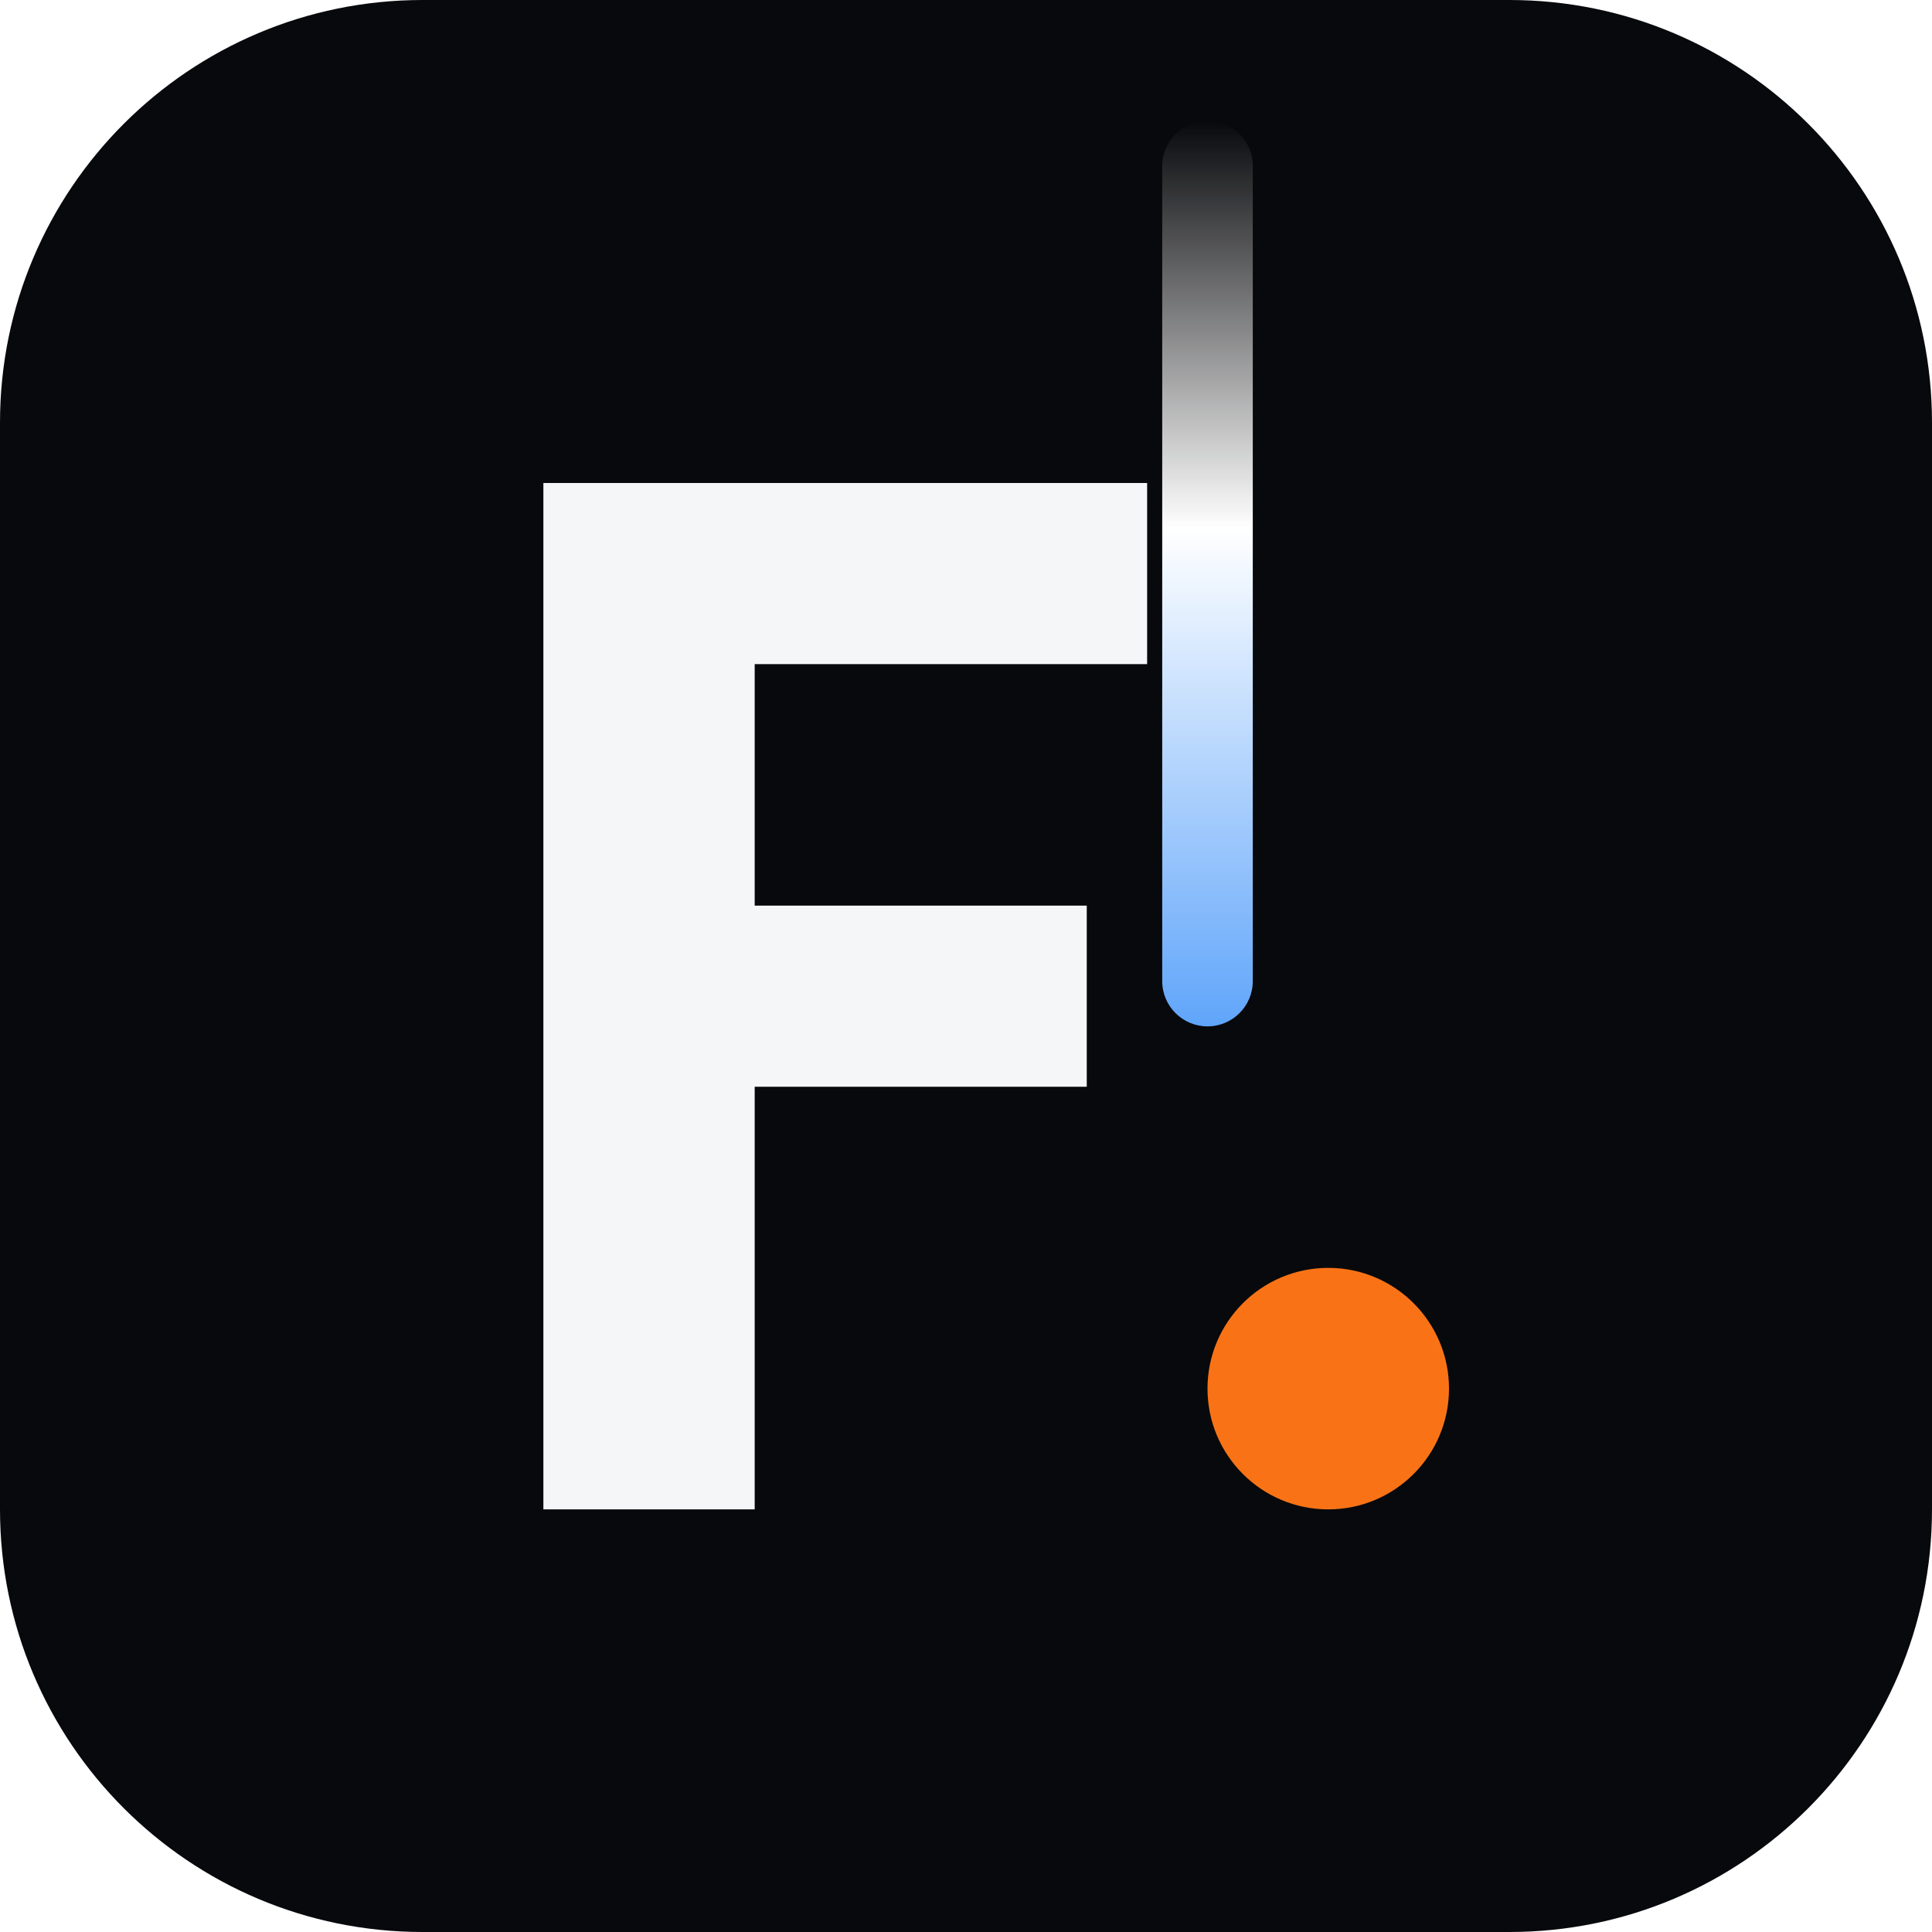
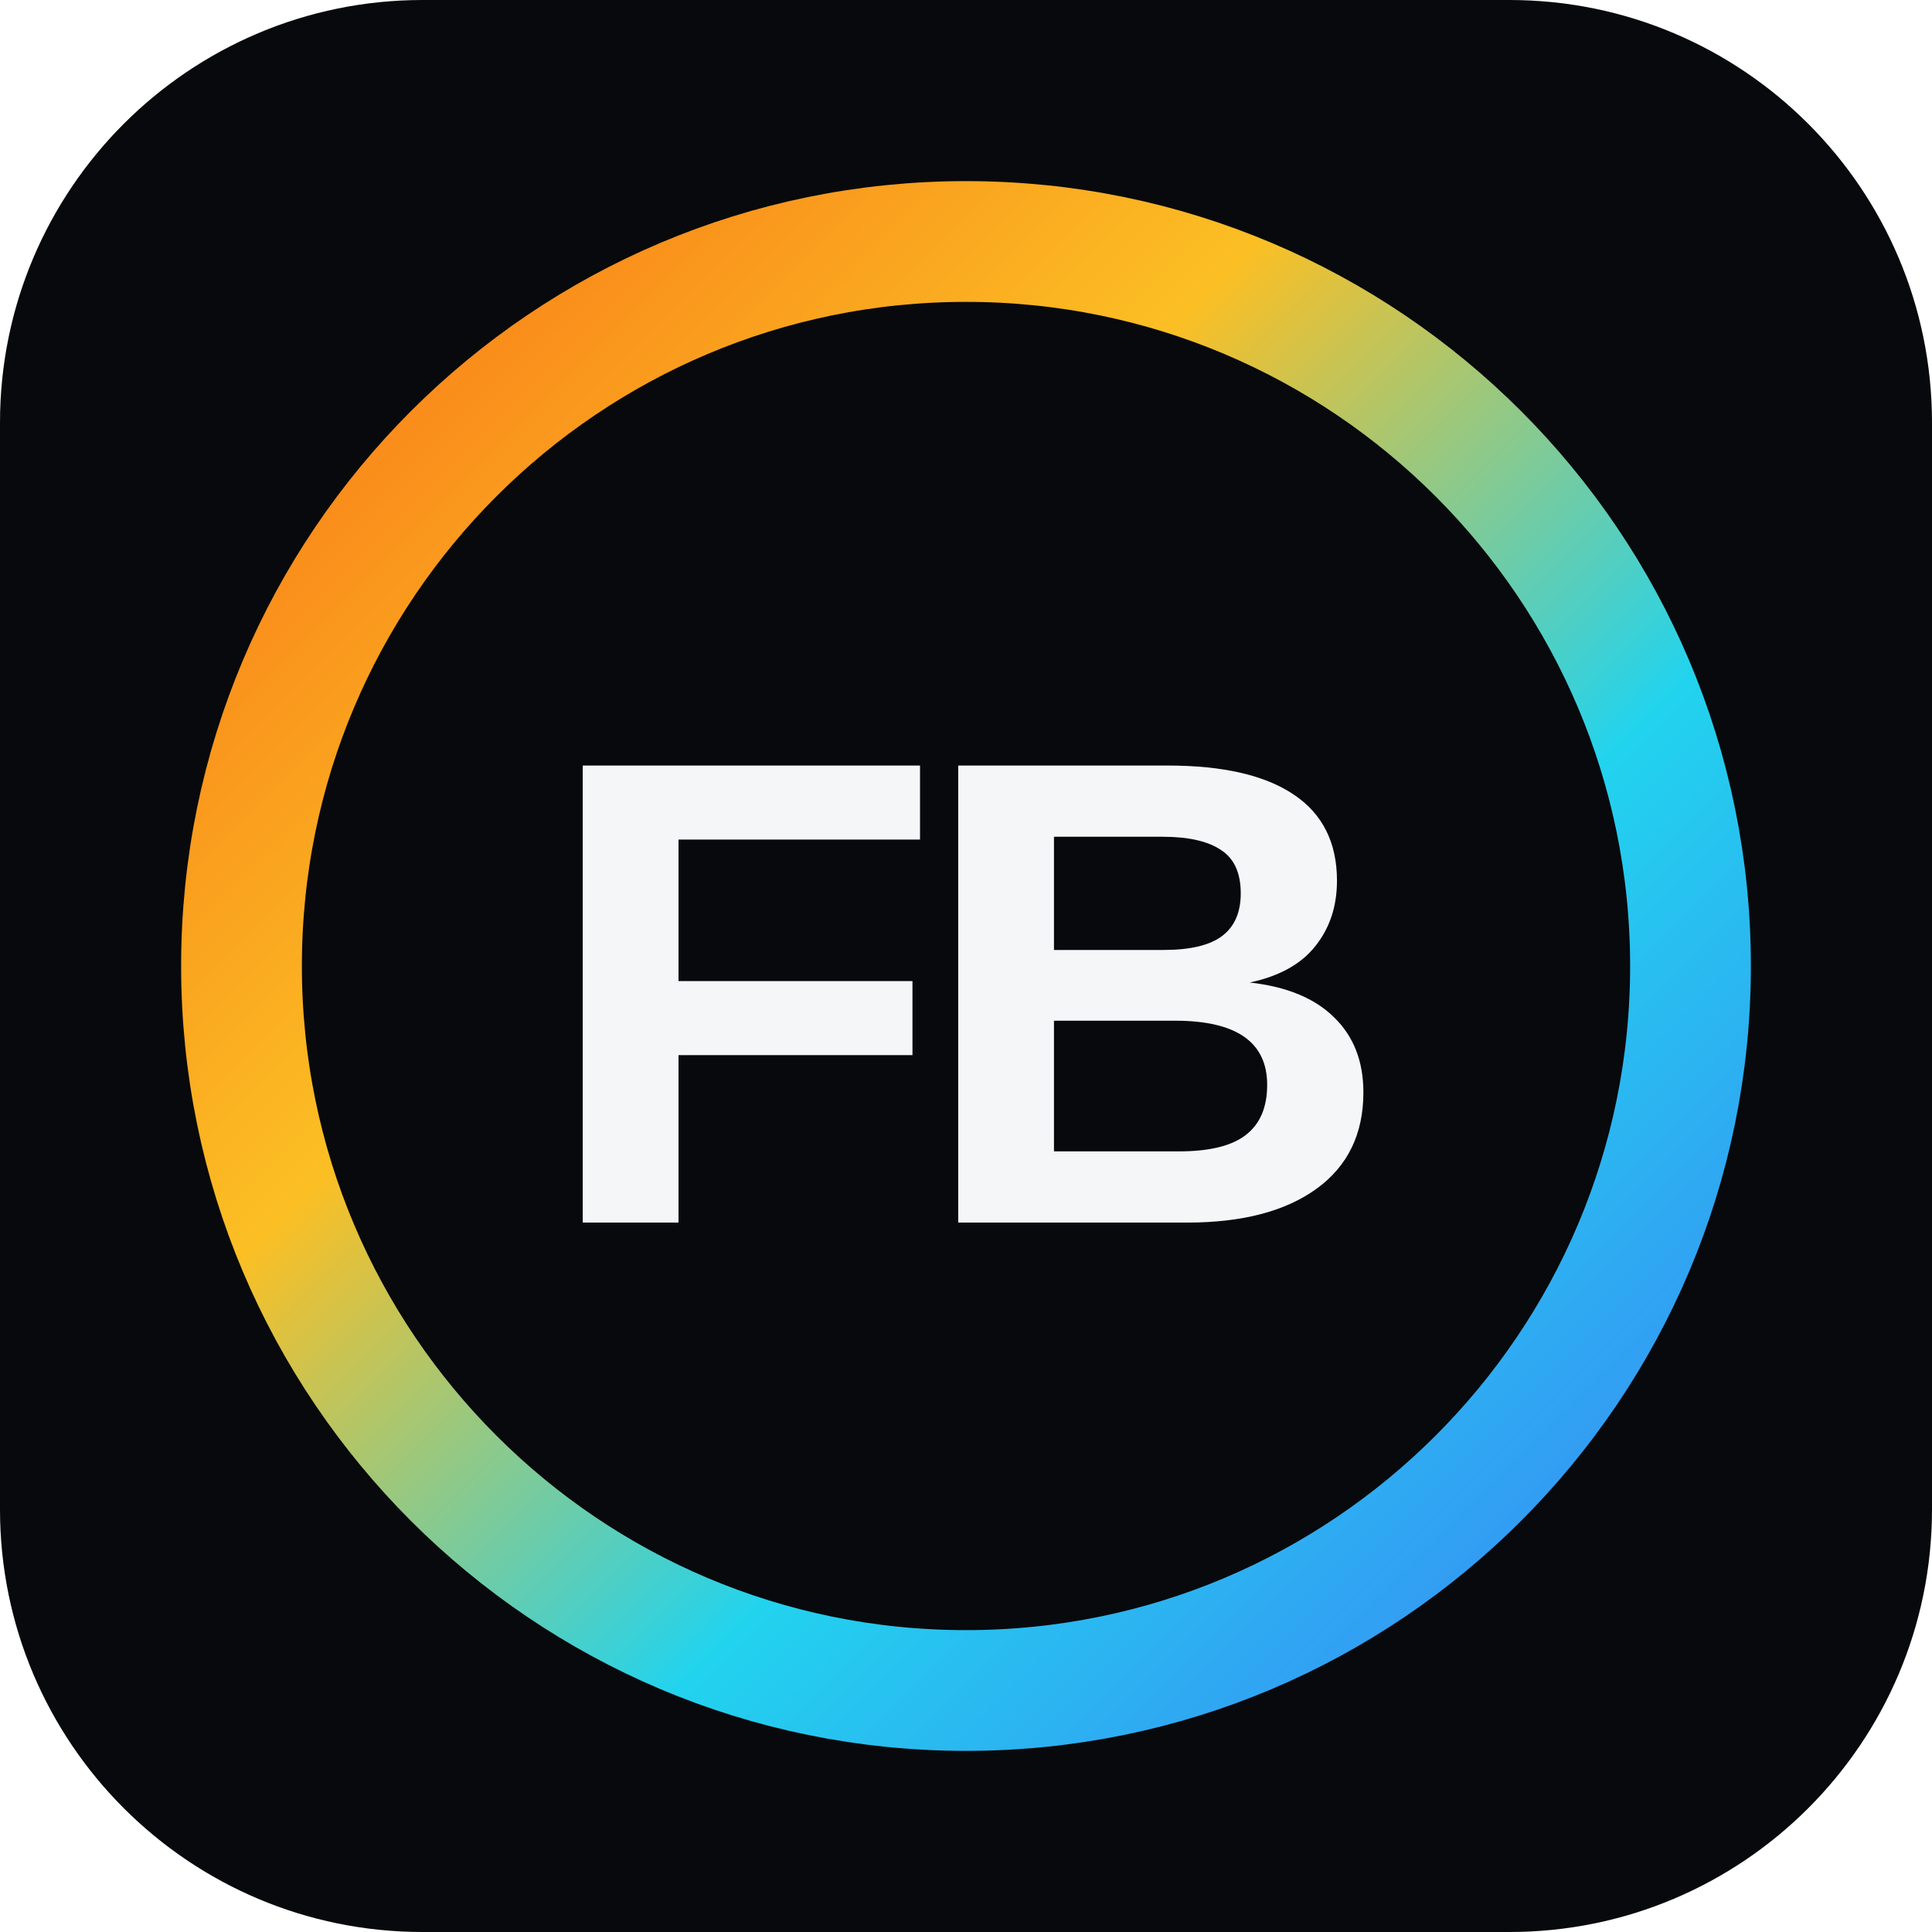
<svg xmlns="http://www.w3.org/2000/svg" viewBox="0 0 64 64">
  <defs>
-     <linearGradient id="beam" x1="0" y1="0" x2="0" y2="1">
-       <stop offset="0" stop-color="#fff" stop-opacity="0" />
-       <stop offset=".45" stop-color="#fff" />
-       <stop offset="1" stop-color="#60A5FA" />
+     <linearGradient id="g" x1="8" y1="8" x2="56" y2="56" gradientUnits="userSpaceOnUse">
+       <stop offset="0" stop-color="#F97316" />
+       <stop offset=".35" stop-color="#FBBF24" />
+       <stop offset=".65" stop-color="#22D3EE" />
+       <stop offset="1" stop-color="#3B82F6" />
    </linearGradient>
  </defs>
  <rect width="64" height="64" rx="14" fill="#08090C" />
-   <rect x="38.5" y="4" width="3" height="30" rx="1.5" fill="url(#beam)" />
-   <path d="M18 50V16h20v6H25v8h11v6H25v14z" fill="#F5F6F8" />
-   <circle cx="44" cy="46" r="4" fill="#F97316" />
+   <circle cx="32" cy="32" r="24" fill="none" stroke="url(#g)" stroke-width="4" />
+   <text x="32" y="40.5" text-anchor="middle" font-family="Arial, Helvetica, sans-serif" font-size="22" font-weight="700" letter-spacing="-1" fill="#F5F6F8">FB</text>
</svg>
